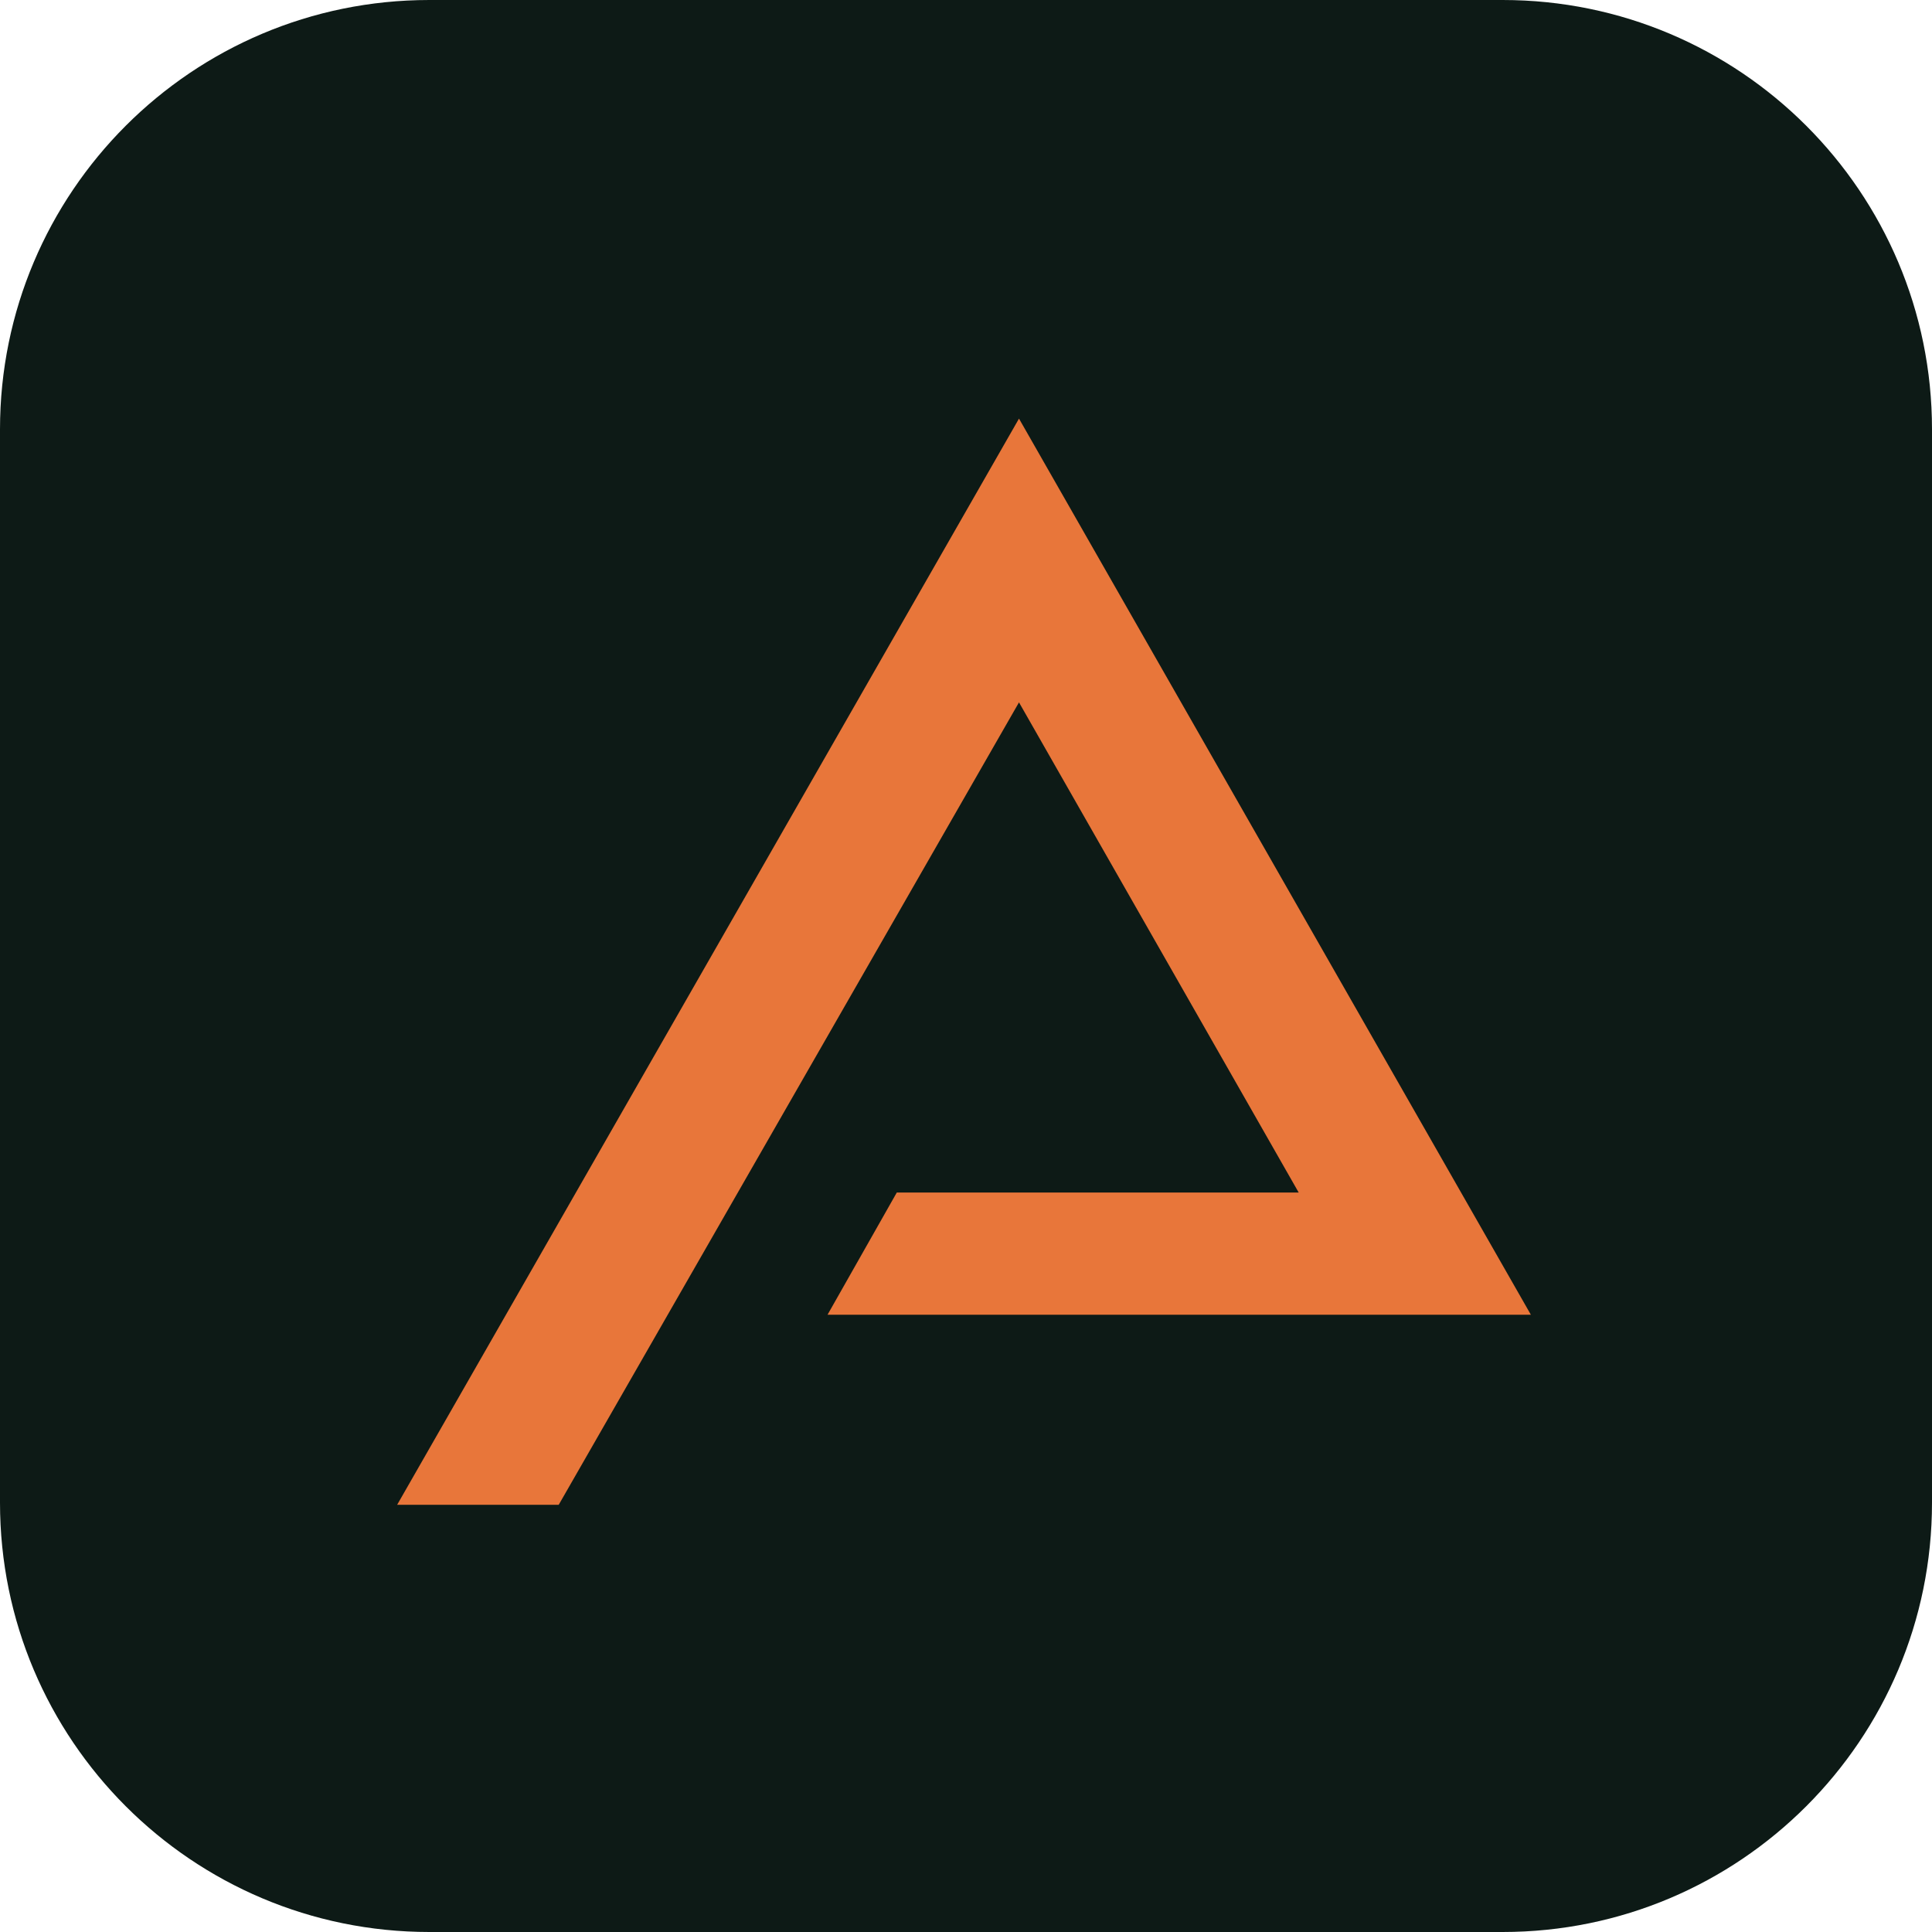
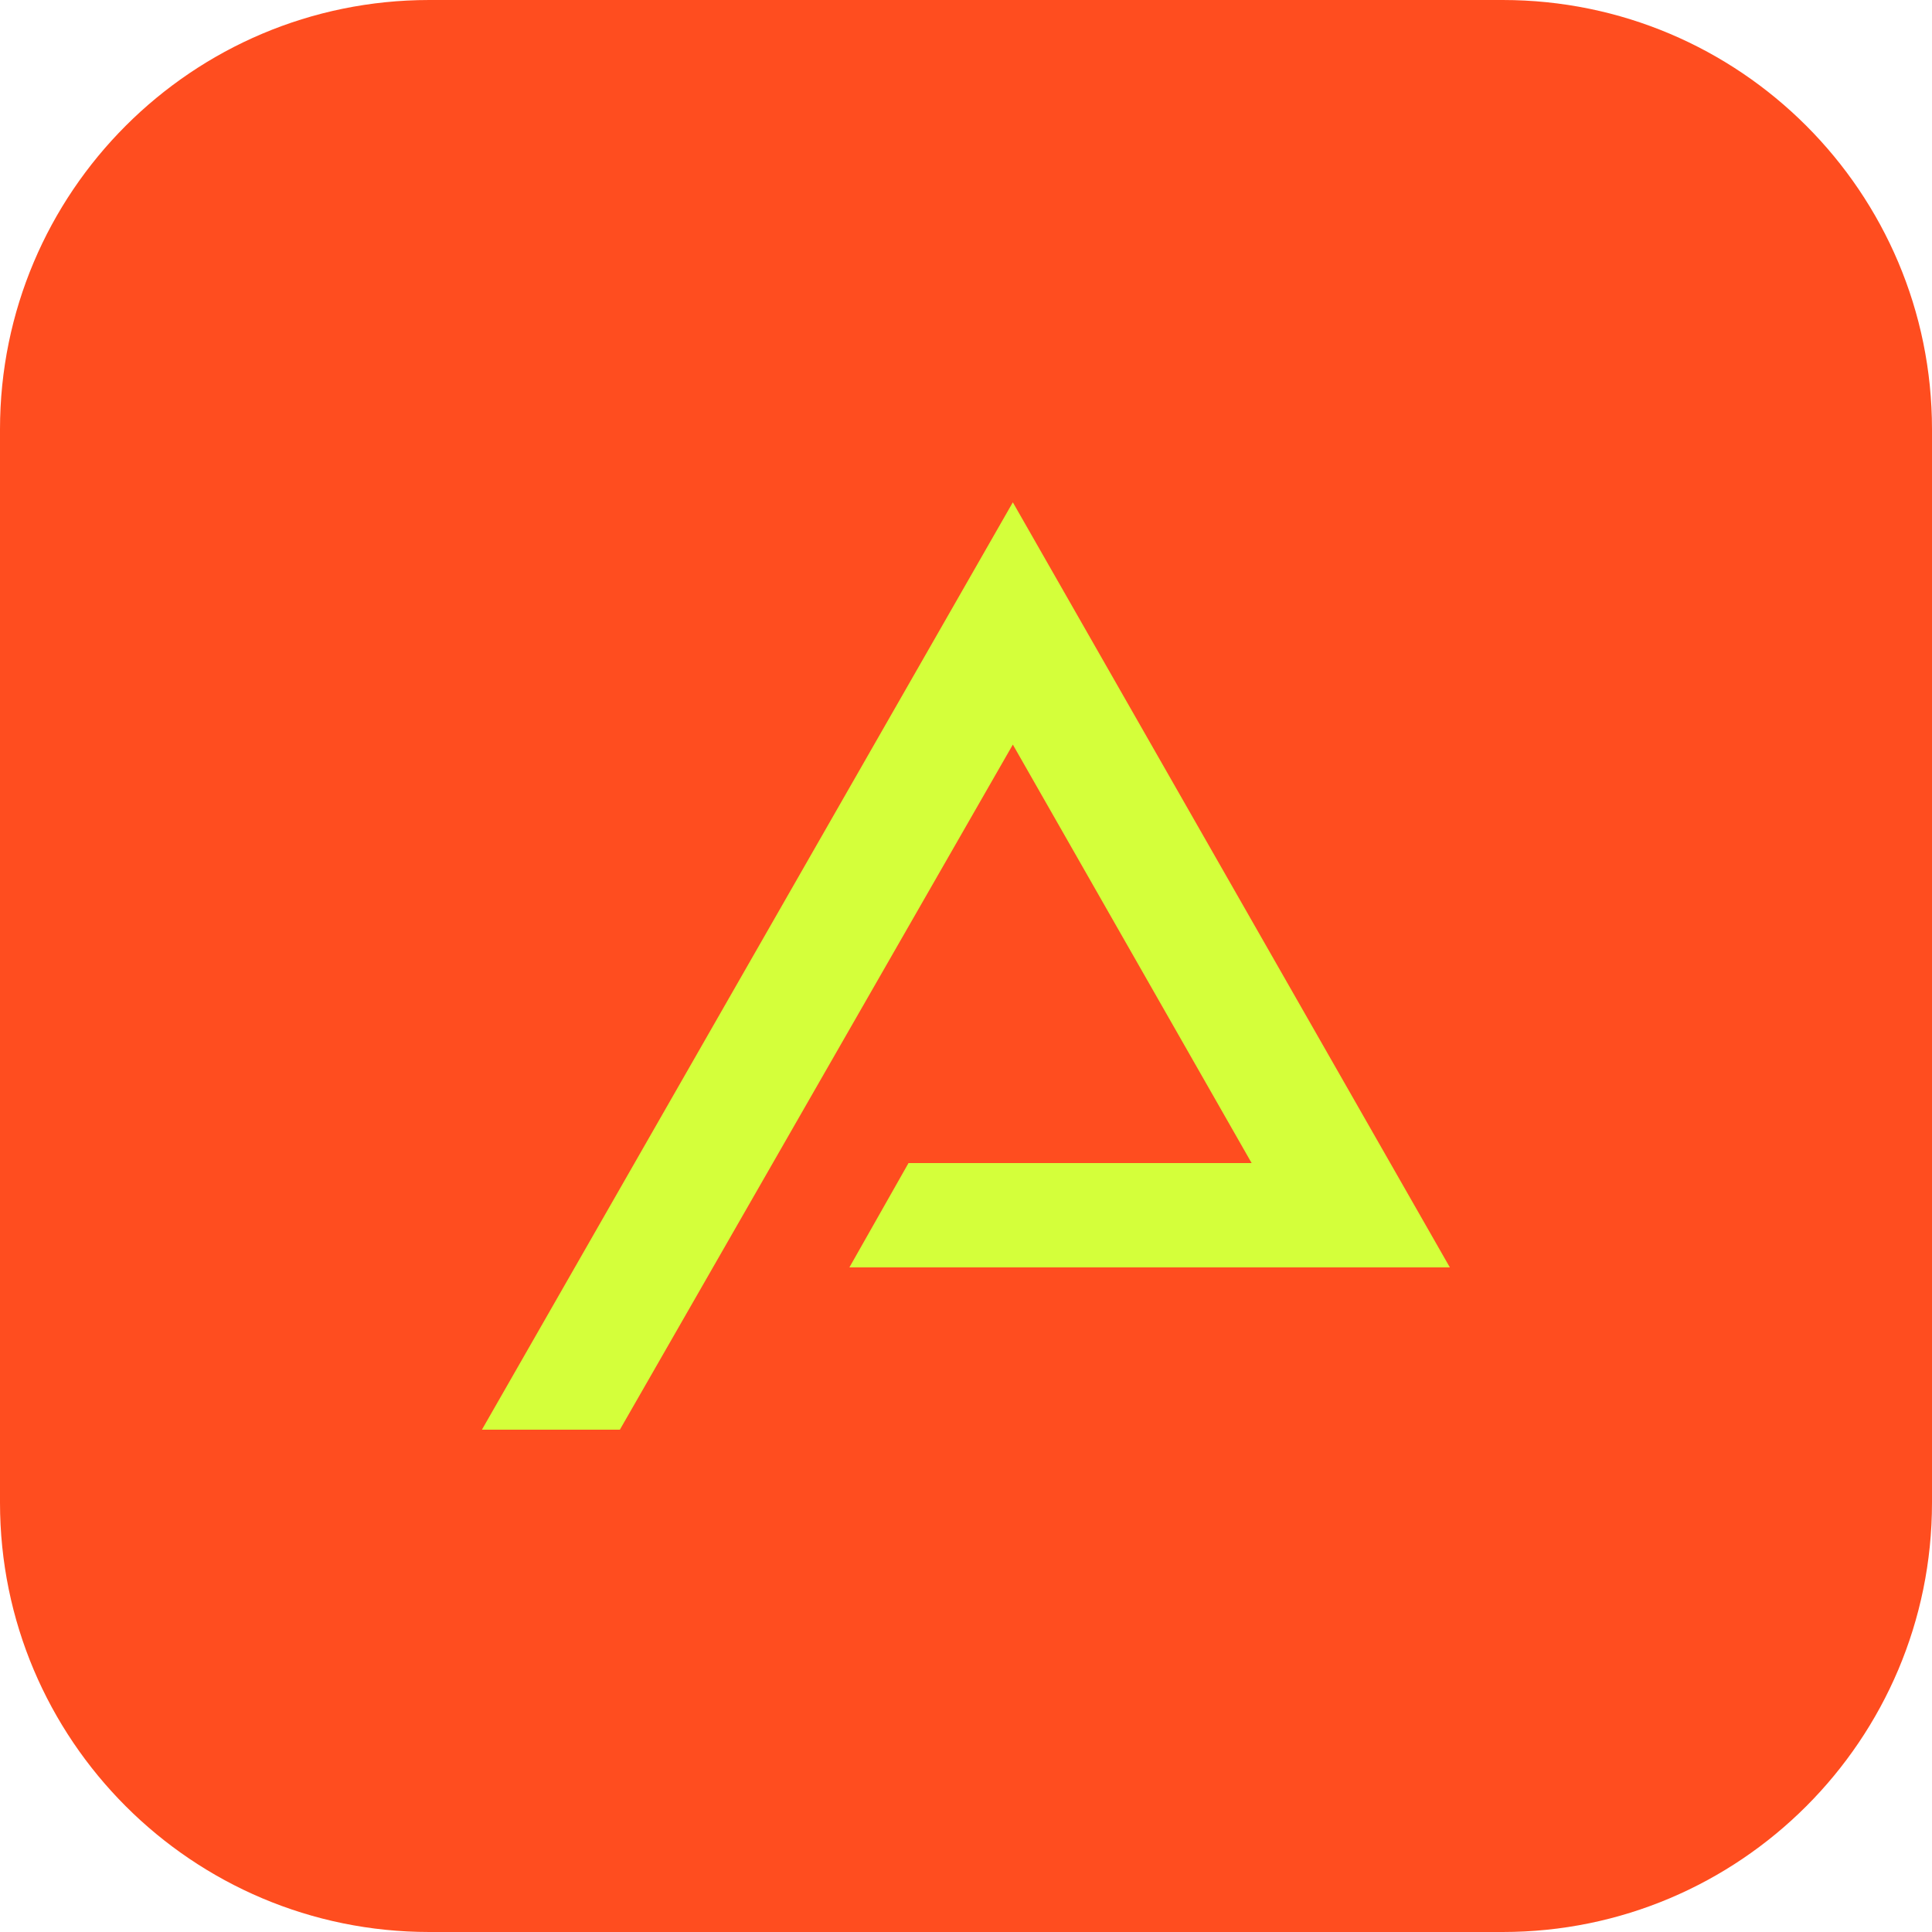
<svg xmlns="http://www.w3.org/2000/svg" width="180" height="180" viewBox="0 0 180 180">
-   <rect width="180" height="180" rx="40" fill="#0D1A16" />
-   <path fill="#E8763A" transform="translate(37 39) scale(0.1265)" d="M458 0L835 660L317 660L368 570L664 570L458 209L119 800L0 800Z" />
+   <rect width="180" height="180" rx="40" fill="#FF4D1F" />
+   <path fill="#D4FF3A" transform="translate(44.9 46.8) scale(0.108)" d="M458 0L835 660L317 660L368 570L664 570L458 209L119 800L0 800Z" />
</svg>
